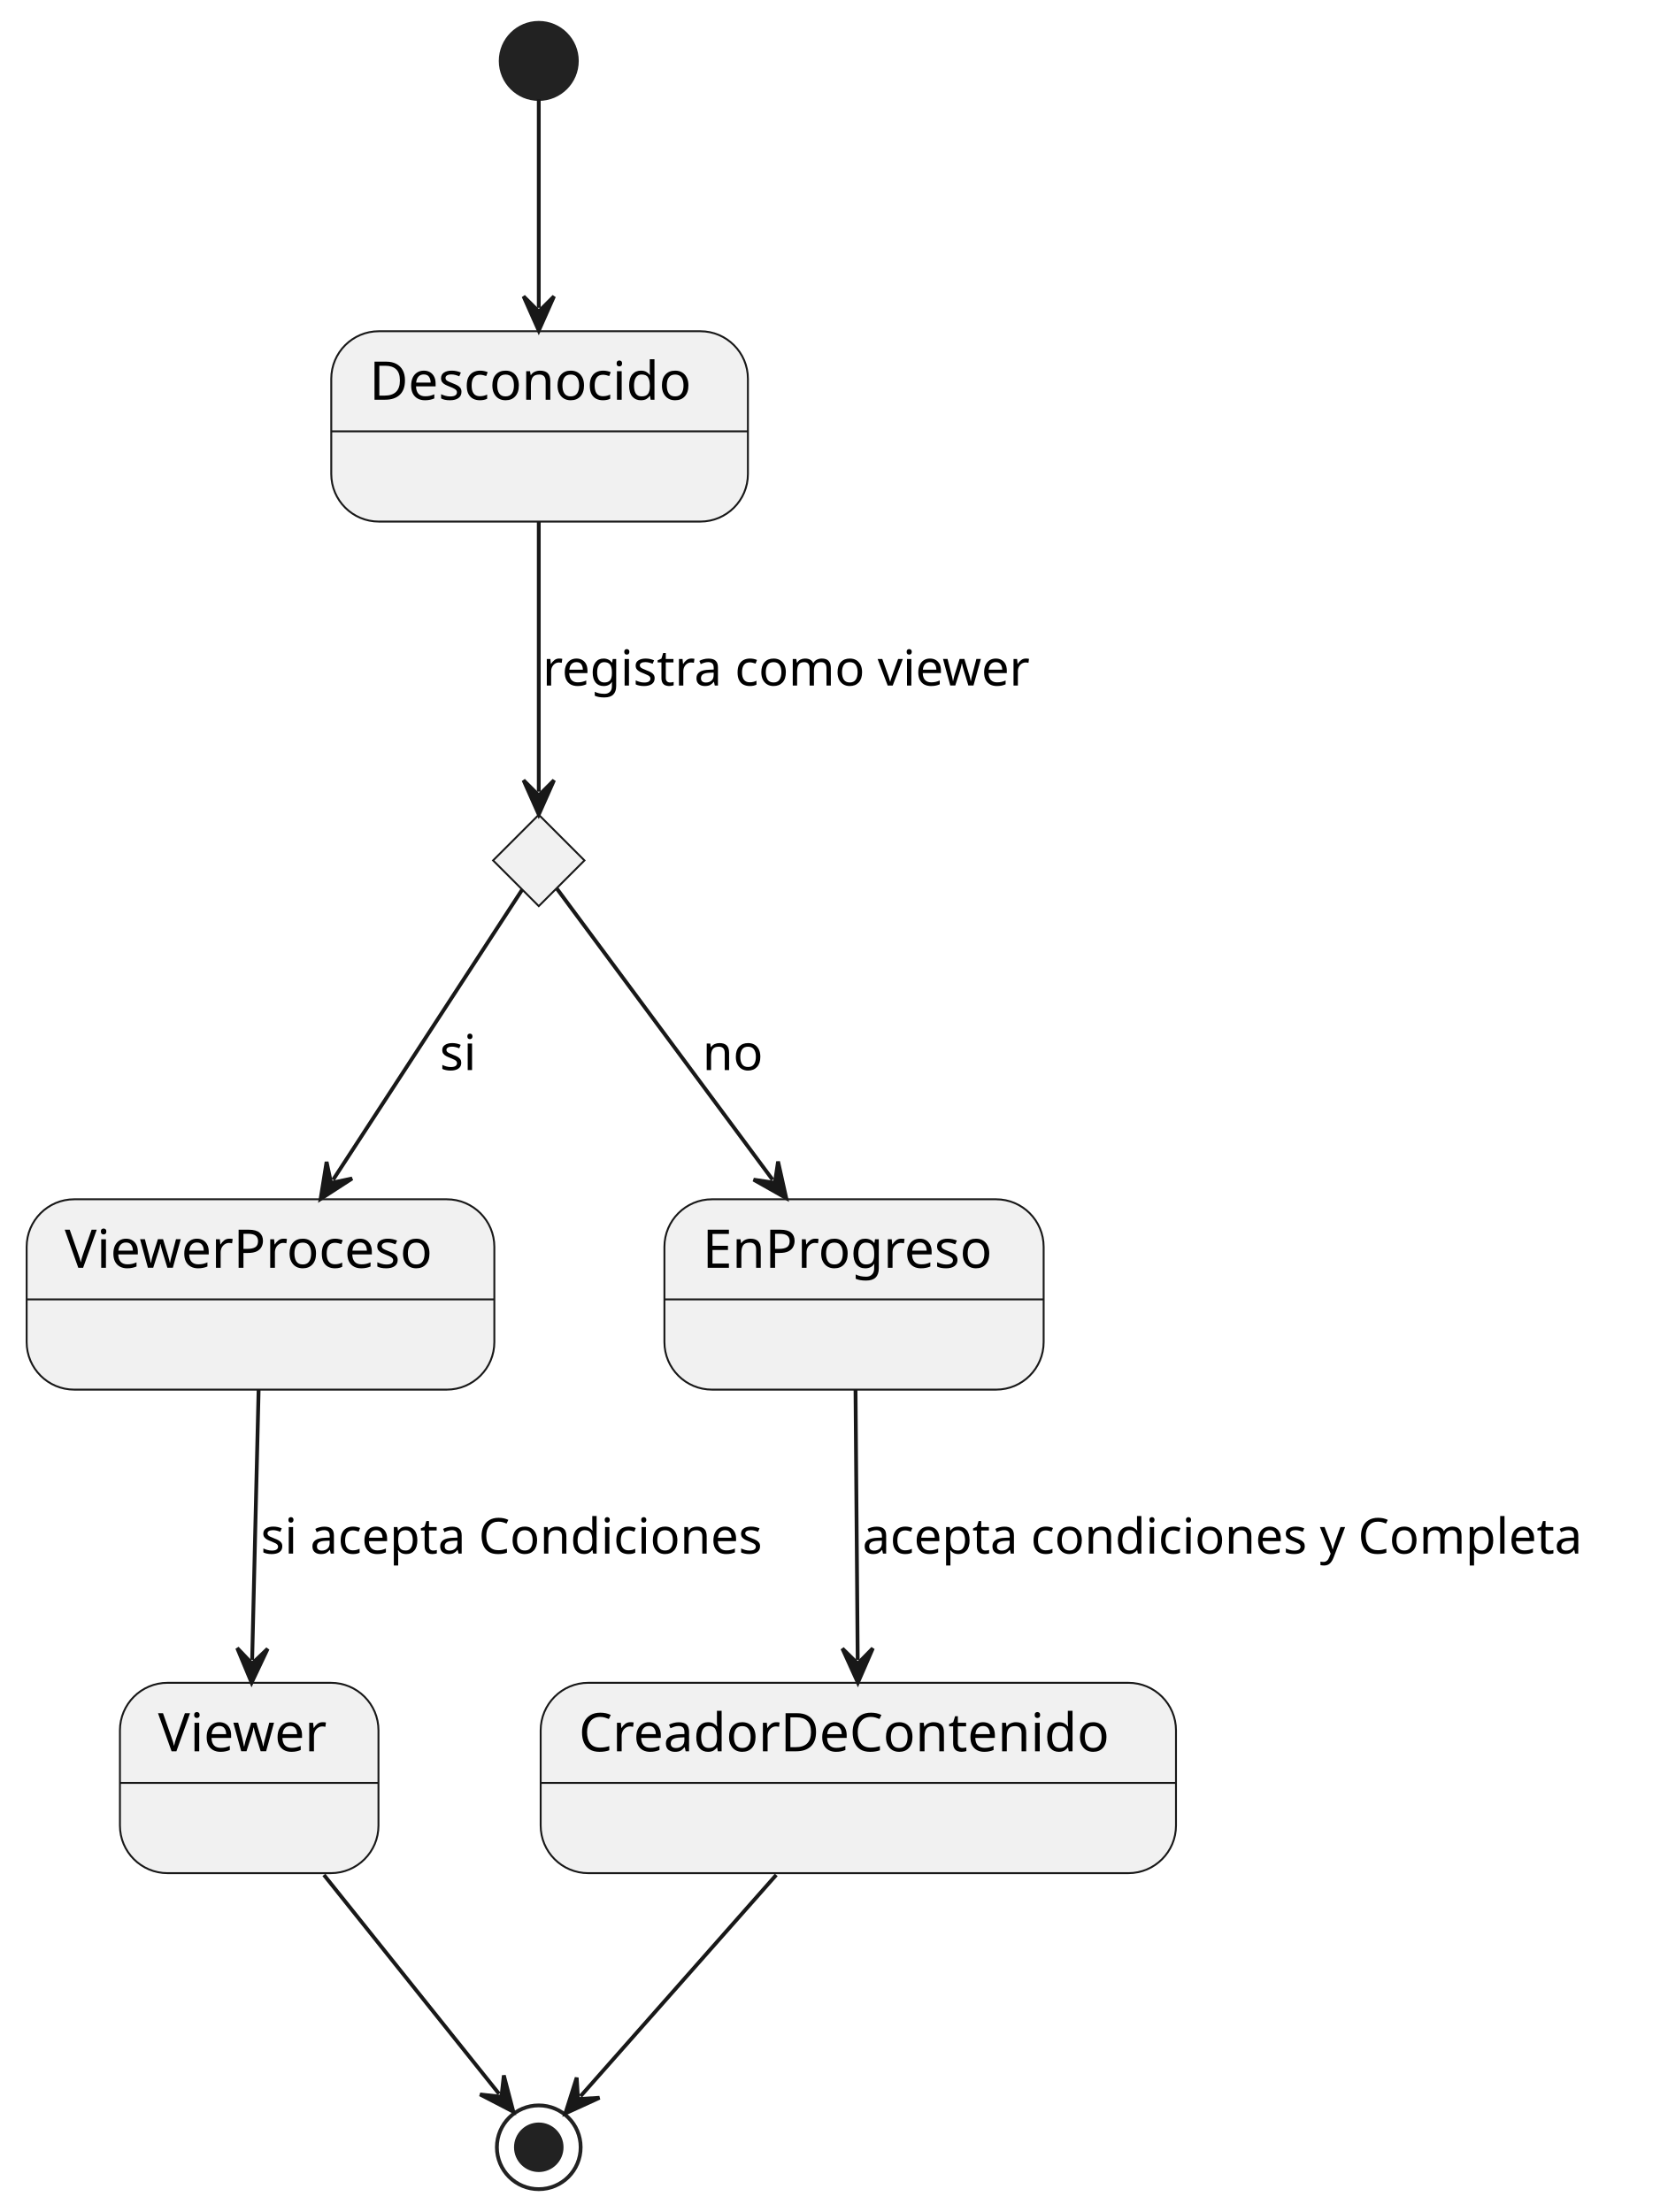
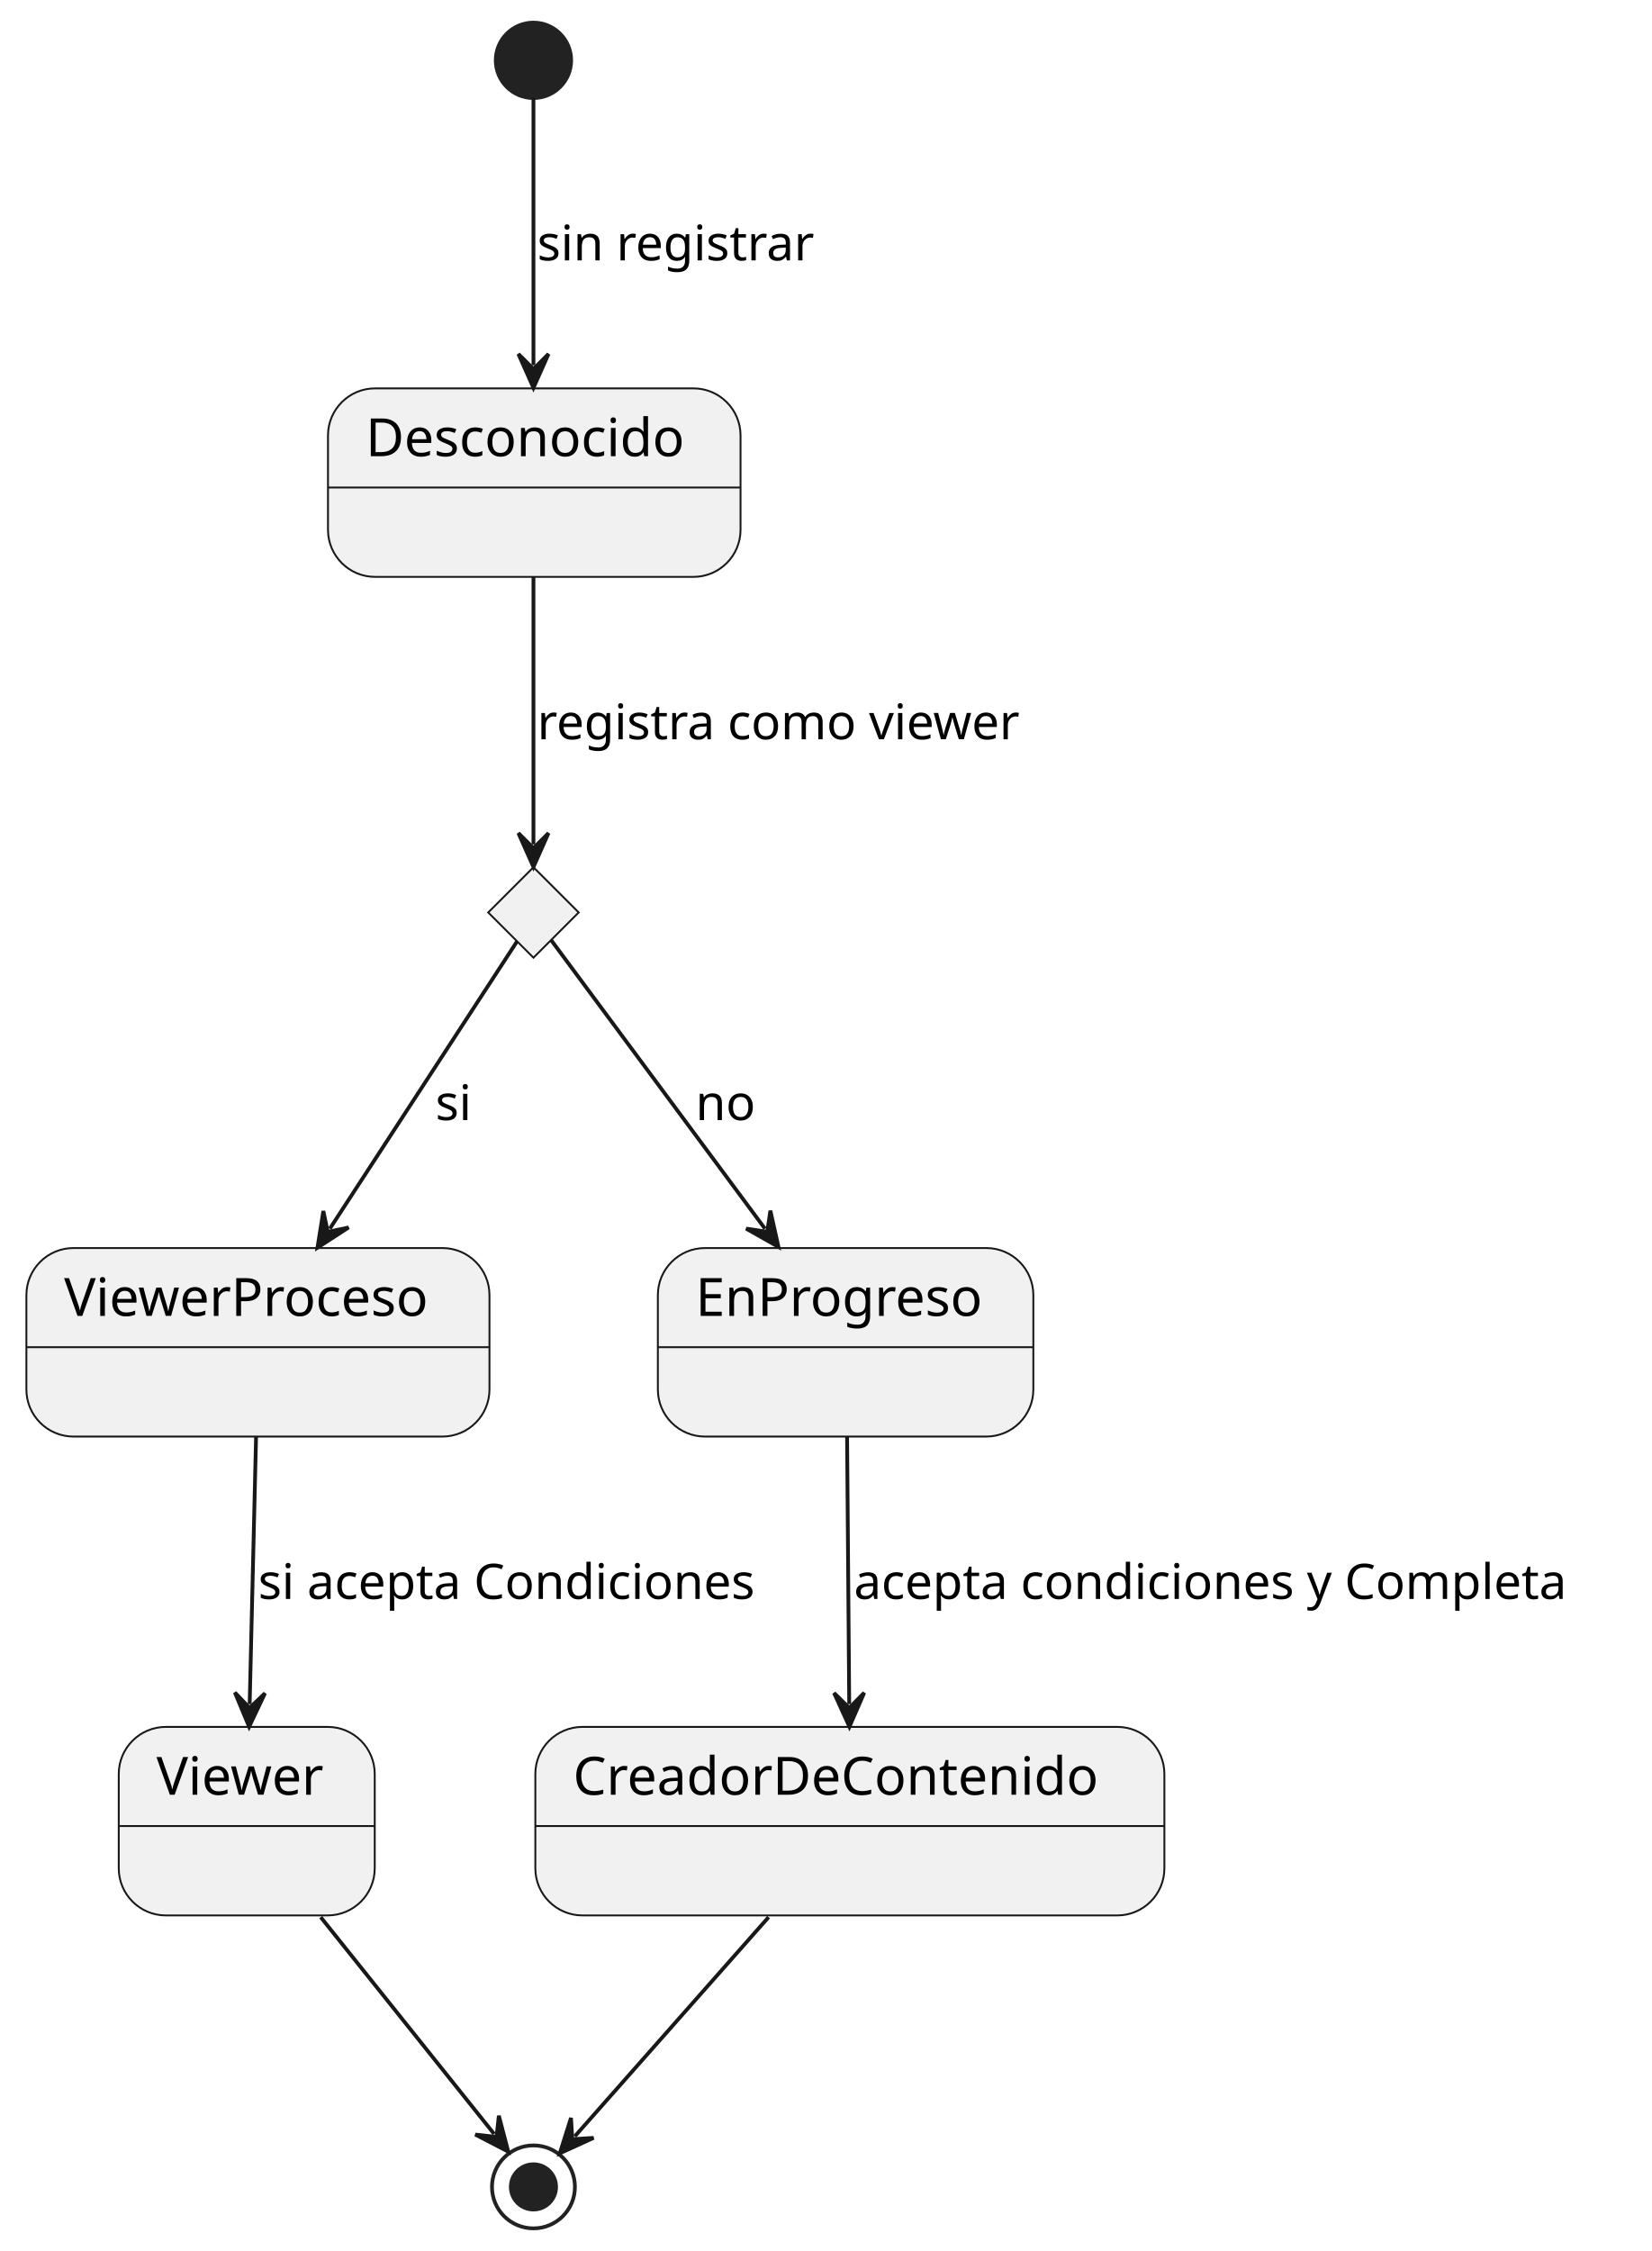
- <svg xmlns="http://www.w3.org/2000/svg" contentStyleType="text/css" height="581px" preserveAspectRatio="none" style="width:438px;height:581px;background:#FFFFFF;" version="1.1" viewBox="0 0 438 581" width="438px" zoomAndPan="magnify">
+ <svg xmlns="http://www.w3.org/2000/svg" contentStyleType="text/css" height="597px" preserveAspectRatio="none" style="width:438px;height:597px;background:#FFFFFF;" version="1.1" viewBox="0 0 438 597" width="438px" zoomAndPan="magnify">
  <defs />
  <g>
    <ellipse cx="141.5" cy="16" fill="#222222" rx="10" ry="10" style="stroke:#222222;stroke-width:1.0;" />
    <g id="Desconocido">
-       <rect fill="#F1F1F1" height="50" rx="12.5" ry="12.5" style="stroke:#181818;stroke-width:0.5;" width="109.428" x="87" y="87" />
-       <line style="stroke:#181818;stroke-width:0.5;" x1="87" x2="196.428" y1="113.297" y2="113.297" />
-       <text fill="#000000" font-family="sans-serif" font-size="14" lengthAdjust="spacing" textLength="89.428" x="97" y="104.995">Desconocido</text>
+       <rect fill="#F1F1F1" height="50" rx="12.5" ry="12.5" style="stroke:#181818;stroke-width:0.5;" width="109.428" x="87" y="103" />
+       <line style="stroke:#181818;stroke-width:0.5;" x1="87" x2="196.428" y1="129.297" y2="129.297" />
+       <text fill="#000000" font-family="sans-serif" font-size="14" lengthAdjust="spacing" textLength="89.428" x="97" y="120.995">Desconocido</text>
    </g>
    <g id="elem_Turno">
-       <polygon fill="#F1F1F1" points="141.5,214,153.5,226,141.5,238,129.5,226,141.5,214" style="stroke:#181818;stroke-width:0.5;" />
+       <polygon fill="#F1F1F1" points="141.5,230,153.5,242,141.5,254,129.5,242,141.5,230" style="stroke:#181818;stroke-width:0.5;" />
    </g>
    <g id="ViewerProceso">
-       <rect fill="#F1F1F1" height="50" rx="12.5" ry="12.5" style="stroke:#181818;stroke-width:0.5;" width="122.833" x="7" y="315" />
-       <line style="stroke:#181818;stroke-width:0.5;" x1="7" x2="129.833" y1="341.297" y2="341.297" />
-       <text fill="#000000" font-family="sans-serif" font-size="14" lengthAdjust="spacing" textLength="102.833" x="17" y="332.995">ViewerProceso</text>
+       <rect fill="#F1F1F1" height="50" rx="12.5" ry="12.5" style="stroke:#181818;stroke-width:0.5;" width="122.833" x="7" y="331" />
+       <line style="stroke:#181818;stroke-width:0.5;" x1="7" x2="129.833" y1="357.297" y2="357.297" />
+       <text fill="#000000" font-family="sans-serif" font-size="14" lengthAdjust="spacing" textLength="102.833" x="17" y="348.995">ViewerProceso</text>
    </g>
    <g id="Viewer">
-       <rect fill="#F1F1F1" height="50" rx="12.5" ry="12.5" style="stroke:#181818;stroke-width:0.5;" width="67.899" x="31.5" y="442" />
-       <line style="stroke:#181818;stroke-width:0.5;" x1="31.5" x2="99.399" y1="468.297" y2="468.297" />
-       <text fill="#000000" font-family="sans-serif" font-size="14" lengthAdjust="spacing" textLength="47.899" x="41.5" y="459.995">Viewer</text>
+       <rect fill="#F1F1F1" height="50" rx="12.5" ry="12.5" style="stroke:#181818;stroke-width:0.5;" width="67.899" x="31.5" y="458" />
+       <line style="stroke:#181818;stroke-width:0.5;" x1="31.5" x2="99.399" y1="484.297" y2="484.297" />
+       <text fill="#000000" font-family="sans-serif" font-size="14" lengthAdjust="spacing" textLength="47.899" x="41.5" y="475.995">Viewer</text>
    </g>
    <g id="EnProgreso">
-       <rect fill="#F1F1F1" height="50" rx="12.5" ry="12.5" style="stroke:#181818;stroke-width:0.5;" width="99.598" x="174.5" y="315" />
-       <line style="stroke:#181818;stroke-width:0.5;" x1="174.5" x2="274.098" y1="341.297" y2="341.297" />
-       <text fill="#000000" font-family="sans-serif" font-size="14" lengthAdjust="spacing" textLength="79.598" x="184.5" y="332.995">EnProgreso</text>
+       <rect fill="#F1F1F1" height="50" rx="12.5" ry="12.5" style="stroke:#181818;stroke-width:0.5;" width="99.598" x="174.5" y="331" />
+       <line style="stroke:#181818;stroke-width:0.5;" x1="174.5" x2="274.098" y1="357.297" y2="357.297" />
+       <text fill="#000000" font-family="sans-serif" font-size="14" lengthAdjust="spacing" textLength="79.598" x="184.5" y="348.995">EnProgreso</text>
    </g>
    <g id="CreadorDeContenido">
-       <rect fill="#F1F1F1" height="50" rx="12.5" ry="12.5" style="stroke:#181818;stroke-width:0.5;" width="166.856" x="142" y="442" />
-       <line style="stroke:#181818;stroke-width:0.5;" x1="142" x2="308.856" y1="468.297" y2="468.297" />
-       <text fill="#000000" font-family="sans-serif" font-size="14" lengthAdjust="spacing" textLength="146.856" x="152" y="459.995">CreadorDeContenido</text>
+       <rect fill="#F1F1F1" height="50" rx="12.5" ry="12.5" style="stroke:#181818;stroke-width:0.5;" width="166.856" x="142" y="458" />
+       <line style="stroke:#181818;stroke-width:0.5;" x1="142" x2="308.856" y1="484.297" y2="484.297" />
+       <text fill="#000000" font-family="sans-serif" font-size="14" lengthAdjust="spacing" textLength="146.856" x="152" y="475.995">CreadorDeContenido</text>
    </g>
-     <ellipse cx="141.5" cy="564" fill="none" rx="11" ry="11" style="stroke:#222222;stroke-width:1.0;" />
-     <ellipse cx="141.5" cy="564" fill="#222222" rx="6" ry="6" style="stroke:#222222;stroke-width:1.0;" />
+     <ellipse cx="141.5" cy="580" fill="none" rx="11" ry="11" style="stroke:#222222;stroke-width:1.0;" />
+     <ellipse cx="141.5" cy="580" fill="#222222" rx="6" ry="6" style="stroke:#222222;stroke-width:1.0;" />
    <g id="link_*start*_Desconocido">
-       <path d="M141.5,26.01 C141.5,39.89 141.5,60.97 141.5,80.84 " fill="none" id="*start*-to-Desconocido" style="stroke:#181818;stroke-width:1.0;" />
-       <polygon fill="#181818" points="141.5,86.84,145.5,77.84,141.5,81.84,137.5,77.84,141.5,86.84" style="stroke:#181818;stroke-width:1.0;" />
+       <path d="M141.5,26 C141.5,42.63 141.5,72.66 141.5,96.87 " fill="none" id="*start*-to-Desconocido" style="stroke:#181818;stroke-width:1.0;" />
+       <polygon fill="#181818" points="141.5,102.87,145.5,93.87,141.5,97.87,137.5,93.87,141.5,102.87" style="stroke:#181818;stroke-width:1.0;" />
+       <text fill="#000000" font-family="sans-serif" font-size="13" lengthAdjust="spacing" textLength="78.489" x="142.5" y="69.067">sin registrar</text>
    </g>
    <g id="link_ViewerProceso_Viewer">
-       <path d="M67.92,365.1 C67.39,387.24 66.754,413.862 66.224,435.972 " fill="none" id="ViewerProceso-to-Viewer" style="stroke:#181818;stroke-width:1.0;" />
-       <polygon fill="#181818" points="66.08,441.97,70.294,433.068,66.2,436.971,62.297,432.877,66.08,441.97" style="stroke:#181818;stroke-width:1.0;" />
-       <text fill="#000000" font-family="sans-serif" font-size="13" lengthAdjust="spacing" textLength="141.934" x="68.5" y="408.067">si acepta Condiciones</text>
+       <path d="M67.92,381.1 C67.39,403.24 66.754,429.862 66.224,451.972 " fill="none" id="ViewerProceso-to-Viewer" style="stroke:#181818;stroke-width:1.0;" />
+       <polygon fill="#181818" points="66.08,457.97,70.294,449.068,66.2,452.971,62.297,448.877,66.08,457.97" style="stroke:#181818;stroke-width:1.0;" />
+       <text fill="#000000" font-family="sans-serif" font-size="13" lengthAdjust="spacing" textLength="141.934" x="68.5" y="424.067">si acepta Condiciones</text>
    </g>
    <g id="link_Desconocido_Turno">
-       <path d="M141.5,137.03 C141.5,160.81 141.5,190.16 141.5,207.94 " fill="none" id="Desconocido-to-Turno" style="stroke:#181818;stroke-width:1.0;" />
-       <polygon fill="#181818" points="141.5,213.94,145.5,204.94,141.5,208.94,137.5,204.94,141.5,213.94" style="stroke:#181818;stroke-width:1.0;" />
-       <text fill="#000000" font-family="sans-serif" font-size="13" lengthAdjust="spacing" textLength="137.649" x="142.5" y="180.067">registra como viewer</text>
+       <path d="M141.5,153.03 C141.5,176.81 141.5,206.16 141.5,223.94 " fill="none" id="Desconocido-to-Turno" style="stroke:#181818;stroke-width:1.0;" />
+       <polygon fill="#181818" points="141.5,229.94,145.5,220.94,141.5,224.94,137.5,220.94,141.5,229.94" style="stroke:#181818;stroke-width:1.0;" />
+       <text fill="#000000" font-family="sans-serif" font-size="13" lengthAdjust="spacing" textLength="137.649" x="142.5" y="196.067">registra como viewer</text>
    </g>
    <g id="link_Turno_ViewerProceso">
-       <path d="M137.15,233.67 C126.96,249.31 104.396,283.923 87.486,309.873 " fill="none" id="Turno-to-ViewerProceso" style="stroke:#181818;stroke-width:1.0;" />
-       <polygon fill="#181818" points="84.21,314.9,92.475,309.543,86.94,310.711,85.772,305.176,84.21,314.9" style="stroke:#181818;stroke-width:1.0;" />
-       <text fill="#000000" font-family="sans-serif" font-size="13" lengthAdjust="spacing" textLength="10.385" x="115.5" y="281.067">si</text>
+       <path d="M137.15,249.67 C126.96,265.31 104.396,299.923 87.486,325.873 " fill="none" id="Turno-to-ViewerProceso" style="stroke:#181818;stroke-width:1.0;" />
+       <polygon fill="#181818" points="84.21,330.9,92.475,325.543,86.94,326.711,85.772,321.176,84.21,330.9" style="stroke:#181818;stroke-width:1.0;" />
+       <text fill="#000000" font-family="sans-serif" font-size="13" lengthAdjust="spacing" textLength="10.385" x="115.5" y="297.067">si</text>
    </g>
    <g id="link_Turno_EnProgreso">
-       <path d="M146.2,233.34 C157.59,248.71 183.558,283.749 202.918,309.879 " fill="none" id="Turno-to-EnProgreso" style="stroke:#181818;stroke-width:1.0;" />
-       <polygon fill="#181818" points="206.49,314.7,204.346,305.087,203.513,310.683,197.918,309.85,206.49,314.7" style="stroke:#181818;stroke-width:1.0;" />
-       <text fill="#000000" font-family="sans-serif" font-size="13" lengthAdjust="spacing" textLength="16.193" x="184.5" y="281.067">no</text>
+       <path d="M146.2,249.34 C157.59,264.71 183.558,299.749 202.918,325.879 " fill="none" id="Turno-to-EnProgreso" style="stroke:#181818;stroke-width:1.0;" />
+       <polygon fill="#181818" points="206.49,330.7,204.346,321.087,203.513,326.683,197.918,325.85,206.49,330.7" style="stroke:#181818;stroke-width:1.0;" />
+       <text fill="#000000" font-family="sans-serif" font-size="13" lengthAdjust="spacing" textLength="16.193" x="184.5" y="297.067">no</text>
    </g>
    <g id="link_EnProgreso_CreadorDeContenido">
-       <path d="M224.69,365.1 C224.87,387.24 225.081,413.86 225.261,435.97 " fill="none" id="EnProgreso-to-CreadorDeContenido" style="stroke:#181818;stroke-width:1.0;" />
-       <polygon fill="#181818" points="225.31,441.97,229.237,432.938,225.269,436.97,221.237,433.003,225.31,441.97" style="stroke:#181818;stroke-width:1.0;" />
-       <text fill="#000000" font-family="sans-serif" font-size="13" lengthAdjust="spacing" textLength="204.065" x="226.5" y="408.067">acepta condiciones y Completa</text>
+       <path d="M224.69,381.1 C224.87,403.24 225.081,429.86 225.261,451.97 " fill="none" id="EnProgreso-to-CreadorDeContenido" style="stroke:#181818;stroke-width:1.0;" />
+       <polygon fill="#181818" points="225.31,457.97,229.237,448.938,225.269,452.97,221.237,449.003,225.31,457.97" style="stroke:#181818;stroke-width:1.0;" />
+       <text fill="#000000" font-family="sans-serif" font-size="13" lengthAdjust="spacing" textLength="204.065" x="226.5" y="424.067">acepta condiciones y Completa</text>
    </g>
    <g id="link_CreadorDeContenido_*end*">
-       <path d="M203.87,492.46 C185.59,513.14 164.495,536.996 152.465,550.596 " fill="none" id="CreadorDeContenido-to-*end*" style="stroke:#181818;stroke-width:1.0;" />
-       <polygon fill="#181818" points="148.49,555.09,157.449,550.999,151.803,551.345,151.457,545.699,148.49,555.09" style="stroke:#181818;stroke-width:1.0;" />
+       <path d="M203.87,508.46 C185.59,529.14 164.495,552.996 152.465,566.596 " fill="none" id="CreadorDeContenido-to-*end*" style="stroke:#181818;stroke-width:1.0;" />
+       <polygon fill="#181818" points="148.49,571.09,157.449,566.999,151.803,567.345,151.457,561.699,148.49,571.09" style="stroke:#181818;stroke-width:1.0;" />
    </g>
    <g id="link_Viewer_*end*">
-       <path d="M85.07,492.46 C101.43,512.92 120.063,536.194 131.073,549.964 " fill="none" id="Viewer-to-*end*" style="stroke:#181818;stroke-width:1.0;" />
-       <polygon fill="#181818" points="134.82,554.65,132.324,545.123,131.698,550.745,126.076,550.119,134.82,554.65" style="stroke:#181818;stroke-width:1.0;" />
+       <path d="M85.07,508.46 C101.43,528.92 120.063,552.194 131.073,565.964 " fill="none" id="Viewer-to-*end*" style="stroke:#181818;stroke-width:1.0;" />
+       <polygon fill="#181818" points="134.82,570.65,132.324,561.123,131.698,566.745,126.076,566.119,134.82,570.65" style="stroke:#181818;stroke-width:1.0;" />
    </g>
  </g>
</svg>
